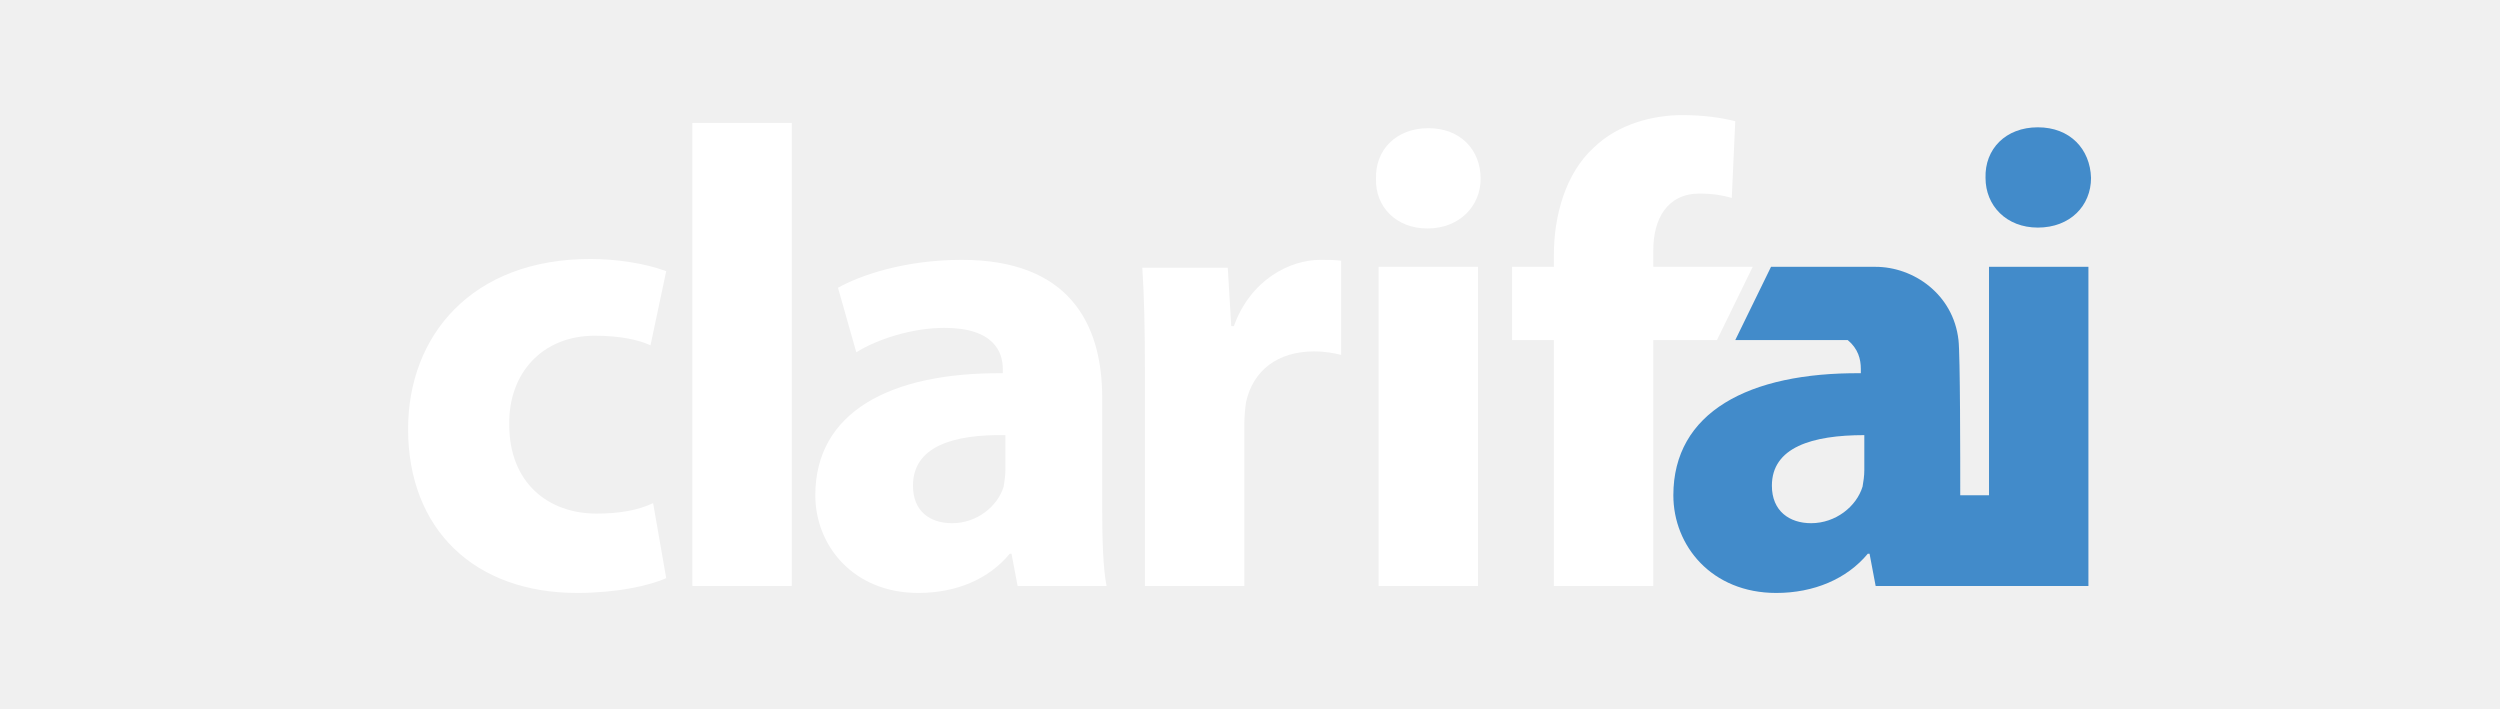
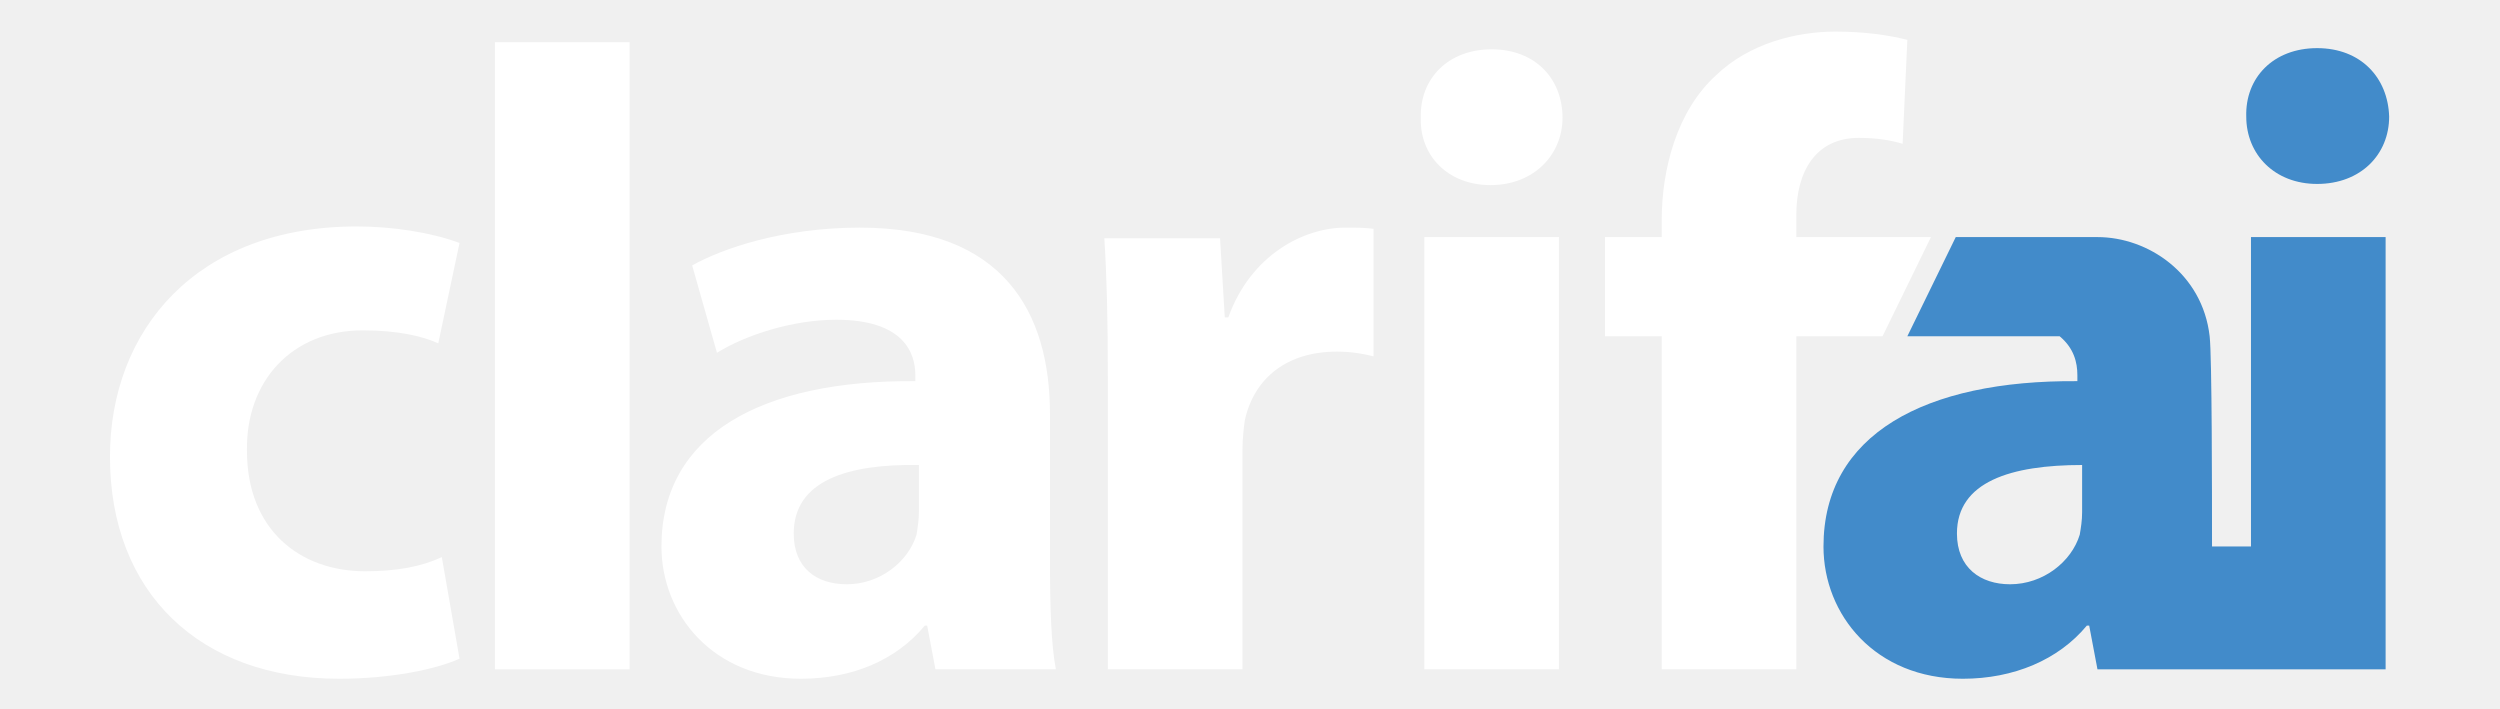
- <svg xmlns="http://www.w3.org/2000/svg" version="1.1" id="Layer_1" x="0px" y="0px" viewBox="0 0 286.7 81.3" style="enable-background:new 0 0 286.7 81.3;" xml:space="preserve">
-   <style type="text/css">
- 	.st0{fill:#428BCA;}
- 	.st1{fill:#FFFFFF;}
- 	.st2{fill:none;}
- </style>
+ <svg xmlns="http://www.w3.org/2000/svg" version="1.1" id="Layer_1" x="0px" y="0px" viewBox="-162 356.7 286.7 81.3" enable-background="new -162 356.7 286.7 81.3" xml:space="preserve">
  <g>
    <g>
-       <path class="st0" d="M233.7,26.1c3.7,0,6.1-2.5,6.1-5.7c-0.1-3.3-2.4-5.8-6.1-5.8c-3.7,0-6.1,2.5-6,5.8    C227.7,23.6,230.1,26.1,233.7,26.1z M228.1,56.8h-3.3c0-4.2,0-16.1-0.2-17.8c-0.6-5.3-5.2-8.4-9.5-8.4c-4.2,0-12,0-12,0L199,39    h12.9c1.2,1,1.5,2.2,1.5,3.3v0.5c-12.9-0.1-21.5,4.5-21.5,14c0,5.8,4.4,11.2,11.8,11.2c4.3,0,8.1-1.6,10.5-4.5h0.2l0.7,3.7h24.4    V30.6h-11.4V56.8z M213.8,53.9c0,0.7-0.1,1.3-0.2,1.9c-0.7,2.3-3.1,4.2-5.9,4.2c-2.5,0-4.5-1.4-4.5-4.3c0-4.4,4.6-5.8,10.6-5.8    V53.9z" />
-       <path class="st1" d="M76.4,66.3c-2,0.9-5.8,1.7-10.2,1.7c-11.8,0-19.4-7.3-19.4-18.8c0-10.7,7.3-19.5,20.9-19.5    c3,0,6.3,0.5,8.7,1.4l-1.8,8.5c-1.3-0.6-3.4-1.1-6.4-1.1c-6,0-9.9,4.3-9.8,10.2c0,6.7,4.5,10.2,10,10.2c2.7,0,4.8-0.4,6.5-1.2    L76.4,66.3z" />
-       <path class="st1" d="M79.4,14.1h11.4v53.1H79.4V14.1z" />
-       <path class="st1" d="M126.4,58.3c0,3.5,0.1,6.9,0.5,8.9h-10.2l-0.7-3.7h-0.2c-2.4,2.9-6.1,4.5-10.5,4.5c-7.4,0-11.8-5.4-11.8-11.2    c0-9.5,8.5-14.1,21.5-14v-0.5c0-1.9-1-4.7-6.7-4.7c-3.7,0-7.7,1.3-10.1,2.8L96.1,33c2.5-1.4,7.6-3.2,14.2-3.2    c12.2,0,16.1,7.2,16.1,15.8V58.3z M115.3,49.9c-6-0.1-10.6,1.3-10.6,5.8c0,2.9,1.9,4.3,4.5,4.3c2.8,0,5.2-1.9,5.9-4.2    c0.1-0.6,0.2-1.3,0.2-1.9V49.9z" />
-       <path class="st1" d="M131.3,42.7c0-5.4-0.1-8.9-0.3-12h9.8l0.4,6.7h0.3c1.9-5.3,6.4-7.6,9.9-7.6c1,0,1.6,0,2.4,0.1v10.8    c-0.8-0.2-1.8-0.4-3.1-0.4c-4.2,0-7,2.2-7.8,5.8c-0.1,0.7-0.2,1.6-0.2,2.5v18.6h-11.4V42.7z" />
-       <path class="st1" d="M169.8,20.5c0,3.1-2.4,5.7-6.1,5.7c-3.6,0-6-2.5-5.9-5.7c-0.1-3.3,2.3-5.8,6-5.8    C167.5,14.7,169.8,17.2,169.8,20.5z M158.1,67.2V30.6h11.4v36.6H158.1z" />
-       <path class="st1" d="M178.2,67.2V39h-4.8v-8.4h4.8v-1.4c0-4.4,1.3-9.3,4.6-12.3c2.8-2.7,6.8-3.7,10.1-3.7c2.5,0,4.5,0.3,6.1,0.7    l-0.4,8.8c-1-0.3-2.2-0.5-3.7-0.5c-3.7,0-5.3,2.9-5.3,6.5v1.9H201l-4.1,8.4h-7.3v28.2H178.2z" />
-       <path class="st2" d="M203.1,55.7c0,2.9,1.9,4.3,4.5,4.3c2.8,0,5.2-1.9,5.9-4.2c0.1-0.6,0.2-1.3,0.2-1.9v-4    C207.8,49.9,203.1,51.3,203.1,55.7z" />
+       <path fill="#428BCA" d="M103.727,377.794c5.011,0,8.261-3.386,8.261-7.719c-0.135-4.469-3.25-7.855-8.261-7.855    c-5.011,0-8.261,3.386-8.126,7.855C95.602,374.408,98.852,377.794,103.727,377.794z M96.143,419.371h-4.469    c0-5.688,0-21.804-0.271-24.106c-0.813-7.178-7.042-11.376-12.866-11.376c-5.688,0-16.251,0-16.251,0l-5.553,11.376h17.47    c1.625,1.354,2.031,2.979,2.031,4.469v0.677c-17.47-0.135-29.117,6.094-29.117,18.96c0,7.855,5.959,15.168,15.981,15.168    c5.823,0,10.97-2.167,14.22-6.094h0.271l0.948,5.011h33.045v-49.567H96.143L96.143,419.371L96.143,419.371z M76.777,415.443    c0,0.948-0.135,1.761-0.271,2.573c-0.948,3.115-4.198,5.688-7.99,5.688c-3.386,0-6.094-1.896-6.094-5.823    c0-5.959,6.23-7.855,14.355-7.855L76.777,415.443L76.777,415.443z" />
+       <path fill="#FFFFFF" d="M-109.302,432.237c-2.709,1.219-7.855,2.302-13.814,2.302c-15.981,0-26.273-9.886-26.273-25.461    c0-14.491,9.886-26.409,28.305-26.409c4.063,0,8.532,0.677,11.782,1.896l-2.438,11.511c-1.761-0.813-4.605-1.49-8.667-1.49    c-8.126,0-13.407,5.823-13.272,13.814c0,9.074,6.094,13.814,13.543,13.814c3.657,0,6.501-0.542,8.803-1.625L-109.302,432.237z" />
+       <path fill="#FFFFFF" d="M-105.239,361.543H-89.8v71.913h-15.439V361.543z" />
+       <path fill="#FFFFFF" d="M-41.587,421.402c0,4.74,0.135,9.345,0.677,12.053h-13.814l-0.948-5.011h-0.271    c-3.25,3.927-8.261,6.094-14.22,6.094c-10.022,0-15.981-7.313-15.981-15.168c0-12.866,11.511-19.095,29.117-18.96v-0.677    c0-2.573-1.354-6.365-9.074-6.365c-5.011,0-10.428,1.761-13.678,3.792l-2.844-10.022c3.386-1.896,10.293-4.334,19.231-4.334    c16.522,0,21.804,9.751,21.804,21.398C-41.587,404.203-41.587,421.402-41.587,421.402z M-56.62,410.026    c-8.126-0.135-14.355,1.761-14.355,7.855c0,3.927,2.573,5.823,6.094,5.823c3.792,0,7.042-2.573,7.99-5.688    c0.135-0.813,0.271-1.761,0.271-2.573V410.026z" />
+       <path fill="#FFFFFF" d="M-34.951,400.275c0-7.313-0.135-12.053-0.406-16.251h13.272l0.542,9.074h0.406    c2.573-7.178,8.667-10.293,13.407-10.293c1.354,0,2.167,0,3.25,0.135v14.626c-1.083-0.271-2.438-0.542-4.198-0.542    c-5.688,0-9.48,2.979-10.563,7.855c-0.135,0.948-0.271,2.167-0.271,3.386v25.19h-15.439L-34.951,400.275L-34.951,400.275z" />
+       <path fill="#FFFFFF" d="M17.189,370.21c0,4.198-3.25,7.719-8.261,7.719c-4.875,0-8.126-3.386-7.99-7.719    c-0.135-4.469,3.115-7.855,8.126-7.855S17.189,365.741,17.189,370.21z M1.343,433.455v-49.567h15.439v49.567H1.343z" />
+       <path fill="#FFFFFF" d="M28.565,433.455v-38.191h-6.501v-11.376h6.501v-1.896c0-5.959,1.761-12.595,6.23-16.658    c3.792-3.657,9.209-5.011,13.678-5.011c3.386,0,6.094,0.406,8.261,0.948l-0.542,11.918c-1.354-0.406-2.979-0.677-5.011-0.677    c-5.011,0-7.178,3.927-7.178,8.803v2.573h15.439l-5.553,11.376h-9.886v38.191H28.565z" />
+       <path fill="none" d="M62.286,417.881c0,3.927,2.573,5.823,6.094,5.823c3.792,0,7.042-2.573,7.99-5.688    c0.135-0.813,0.271-1.761,0.271-2.573v-5.417C68.651,410.026,62.286,411.922,62.286,417.881z" />
    </g>
  </g>
</svg>
